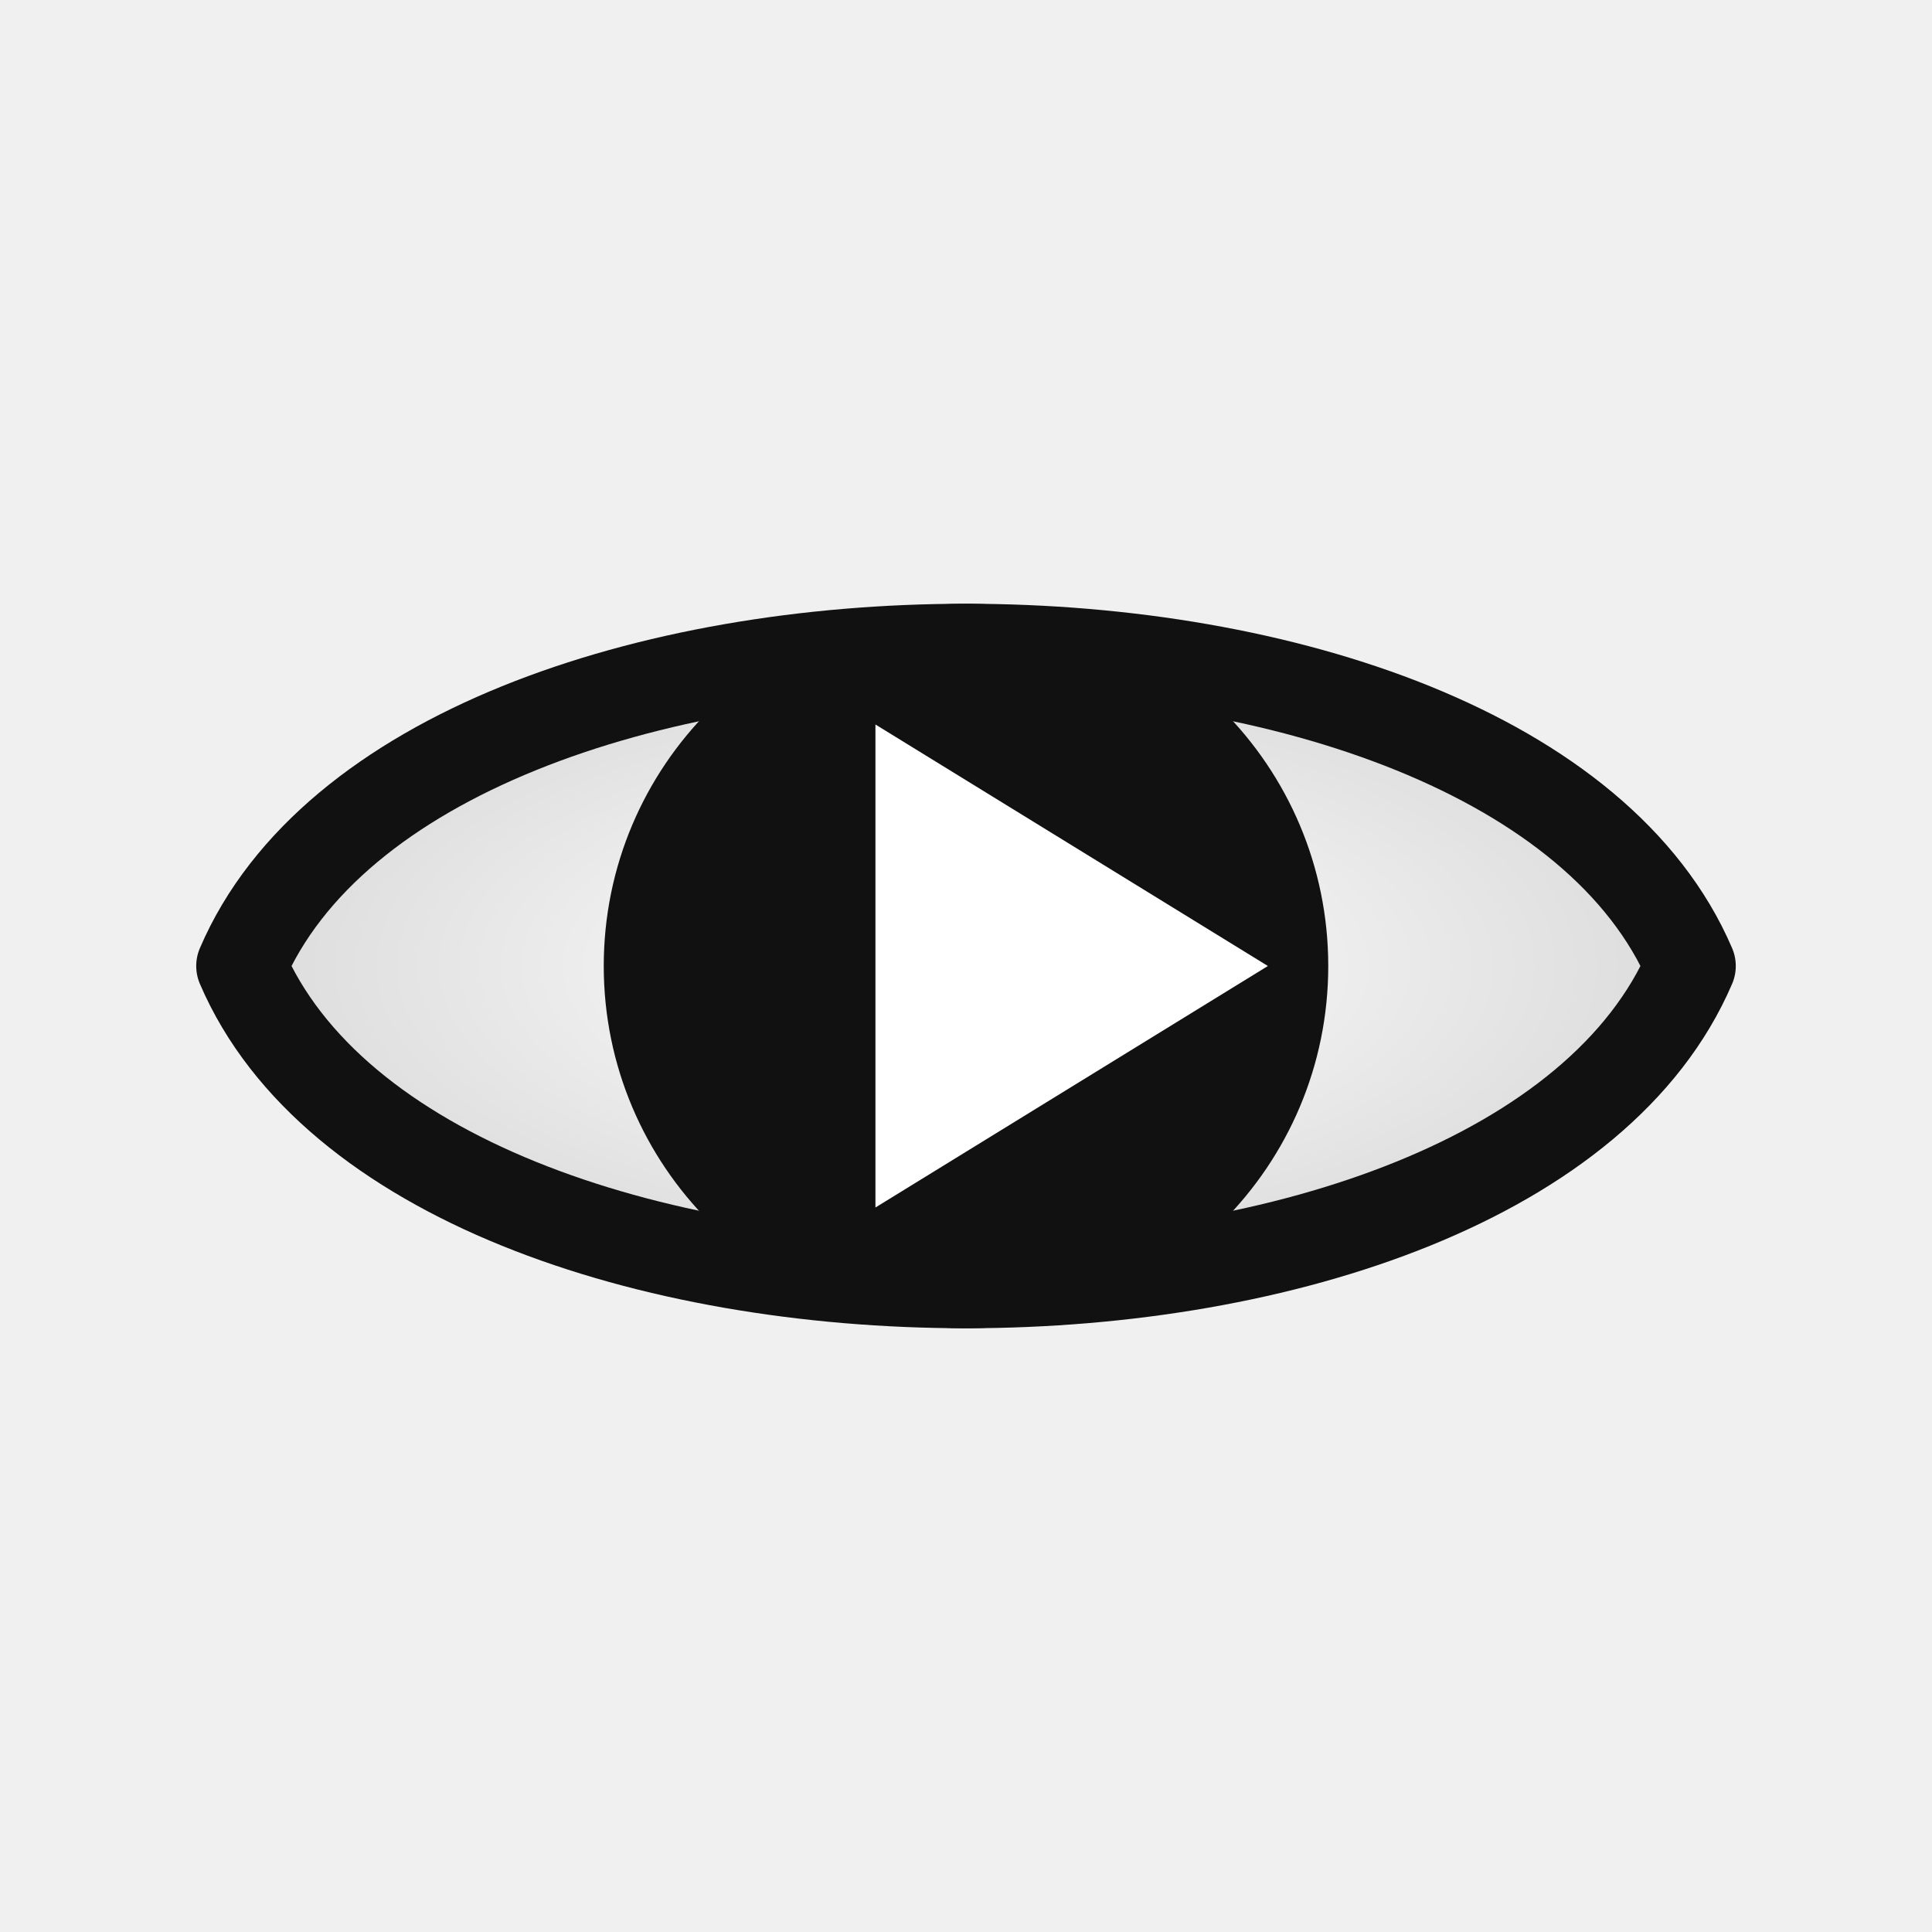
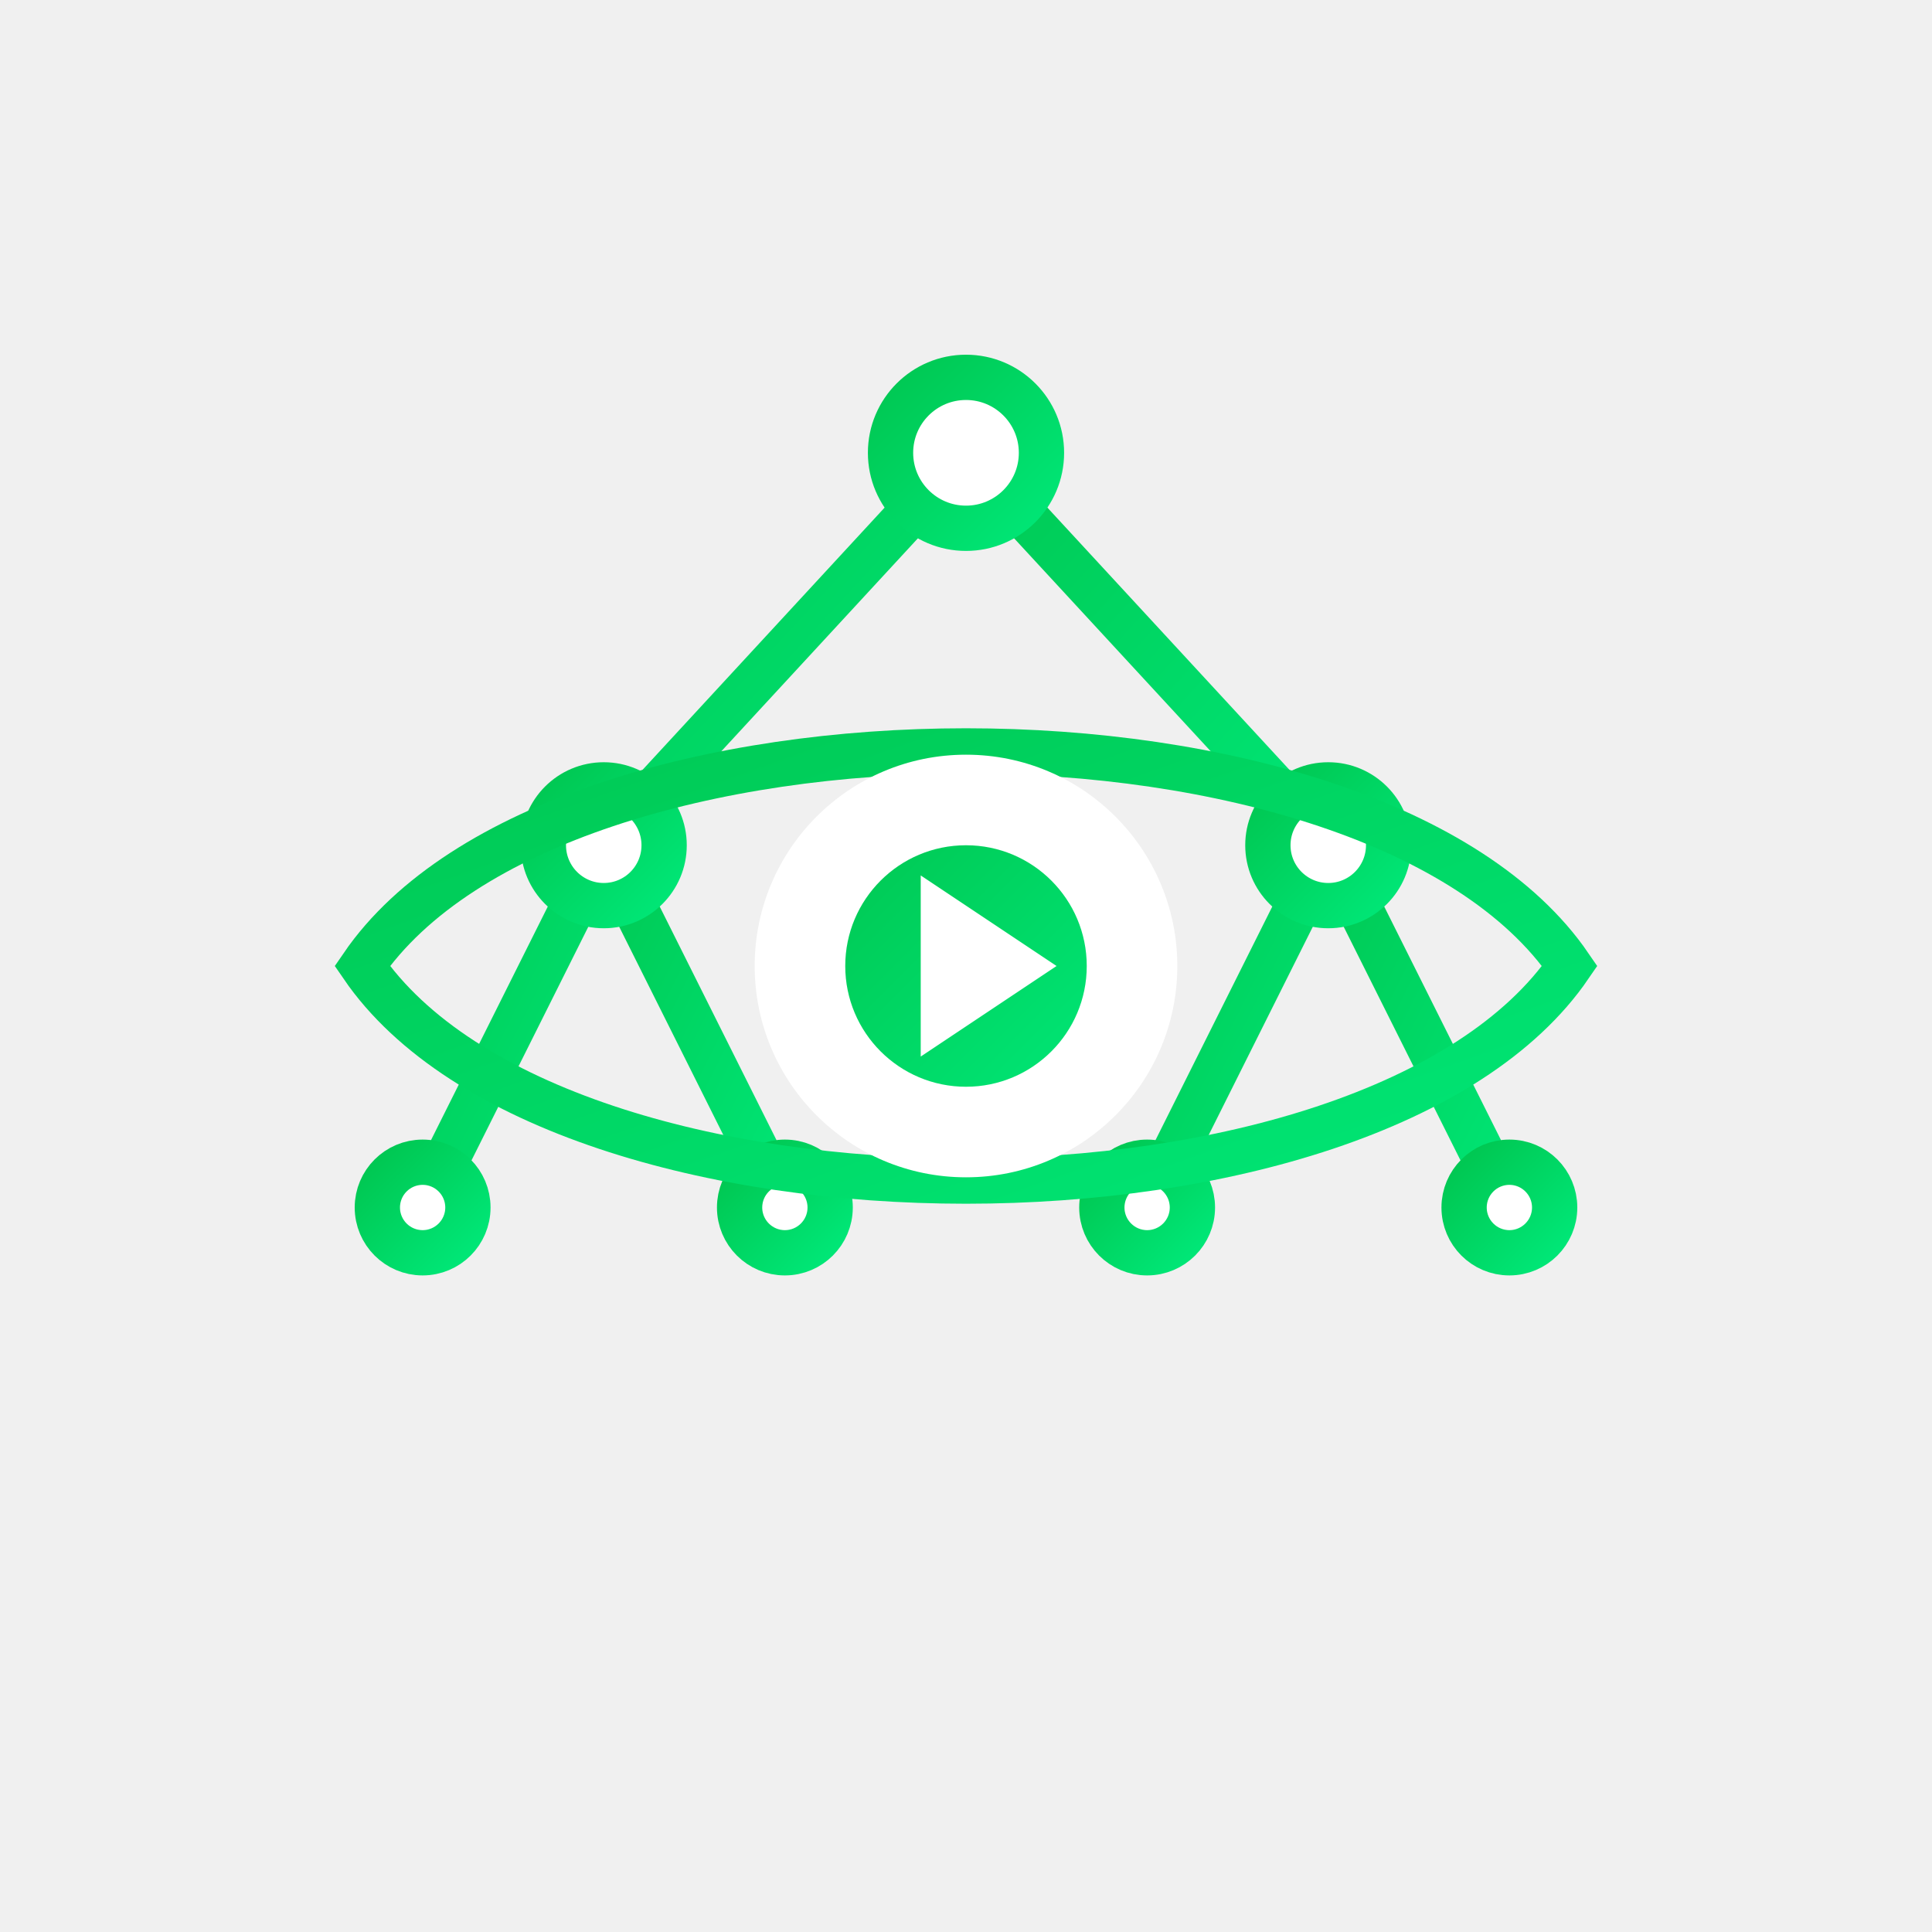
<svg xmlns="http://www.w3.org/2000/svg" viewBox="0 0 64 64">
  <defs>
-     <radialGradient id="eyeGrad" cx="50%" cy="50%" r="50%">
-       <stop offset="0%" stop-color="#ffffff" />
-       <stop offset="100%" stop-color="#dcdcdc" />
-     </radialGradient>
+     <linearGradient id="greenGrad" x1="0" y1="0" x2="1" y2="1">
+       <stop offset="0%" stop-color="#00c853" />
+       <stop offset="100%" stop-color="#00e676" />
+     </linearGradient>
  </defs>
-   <path d="M8 32C14 18 50 18 56 32C50 46 14 46 8 32Z" fill="url(#eyeGrad)" stroke="#111" stroke-width="3" stroke-linejoin="round" />
-   <circle cx="32" cy="32" r="12" fill="#111" />
-   <polygon points="29,24 29,40 42,32" fill="#ffffff" />
+   <g stroke="url(#greenGrad)" stroke-width="1.5" fill="white">
+     <line x1="32" y1="15" x2="20" y2="28" />
+     <line x1="32" y1="15" x2="44" y2="28" />
+     <line x1="20" y1="28" x2="14" y2="40" />
+     <line x1="20" y1="28" x2="26" y2="40" />
+     <line x1="44" y1="28" x2="38" y2="40" />
+     <line x1="44" y1="28" x2="50" y2="40" />
+     <circle cx="32" cy="15" r="2.5" />
+     <circle cx="20" cy="28" r="2" />
+     <circle cx="44" cy="28" r="2" />
+     <circle cx="14" cy="40" r="1.5" />
+     <circle cx="26" cy="40" r="1.5" />
+     <circle cx="38" cy="40" r="1.5" />
+     <circle cx="50" cy="40" r="1.5" />
+   </g>
+   <g>
+     <path d="M12 32C18.5 22.5 45.5 22.5 52 32C45.5 41.5 18.5 41.5 12 32Z" fill="none" stroke="url(#greenGrad)" stroke-width="1.5" />
+     <circle cx="32" cy="32" r="7" fill="white" />
+     <circle cx="32" cy="32" r="4" fill="url(#greenGrad)" />
+     <polygon points="30.5,29 30.5,35 35,32" fill="white" />
+   </g>
</svg>
